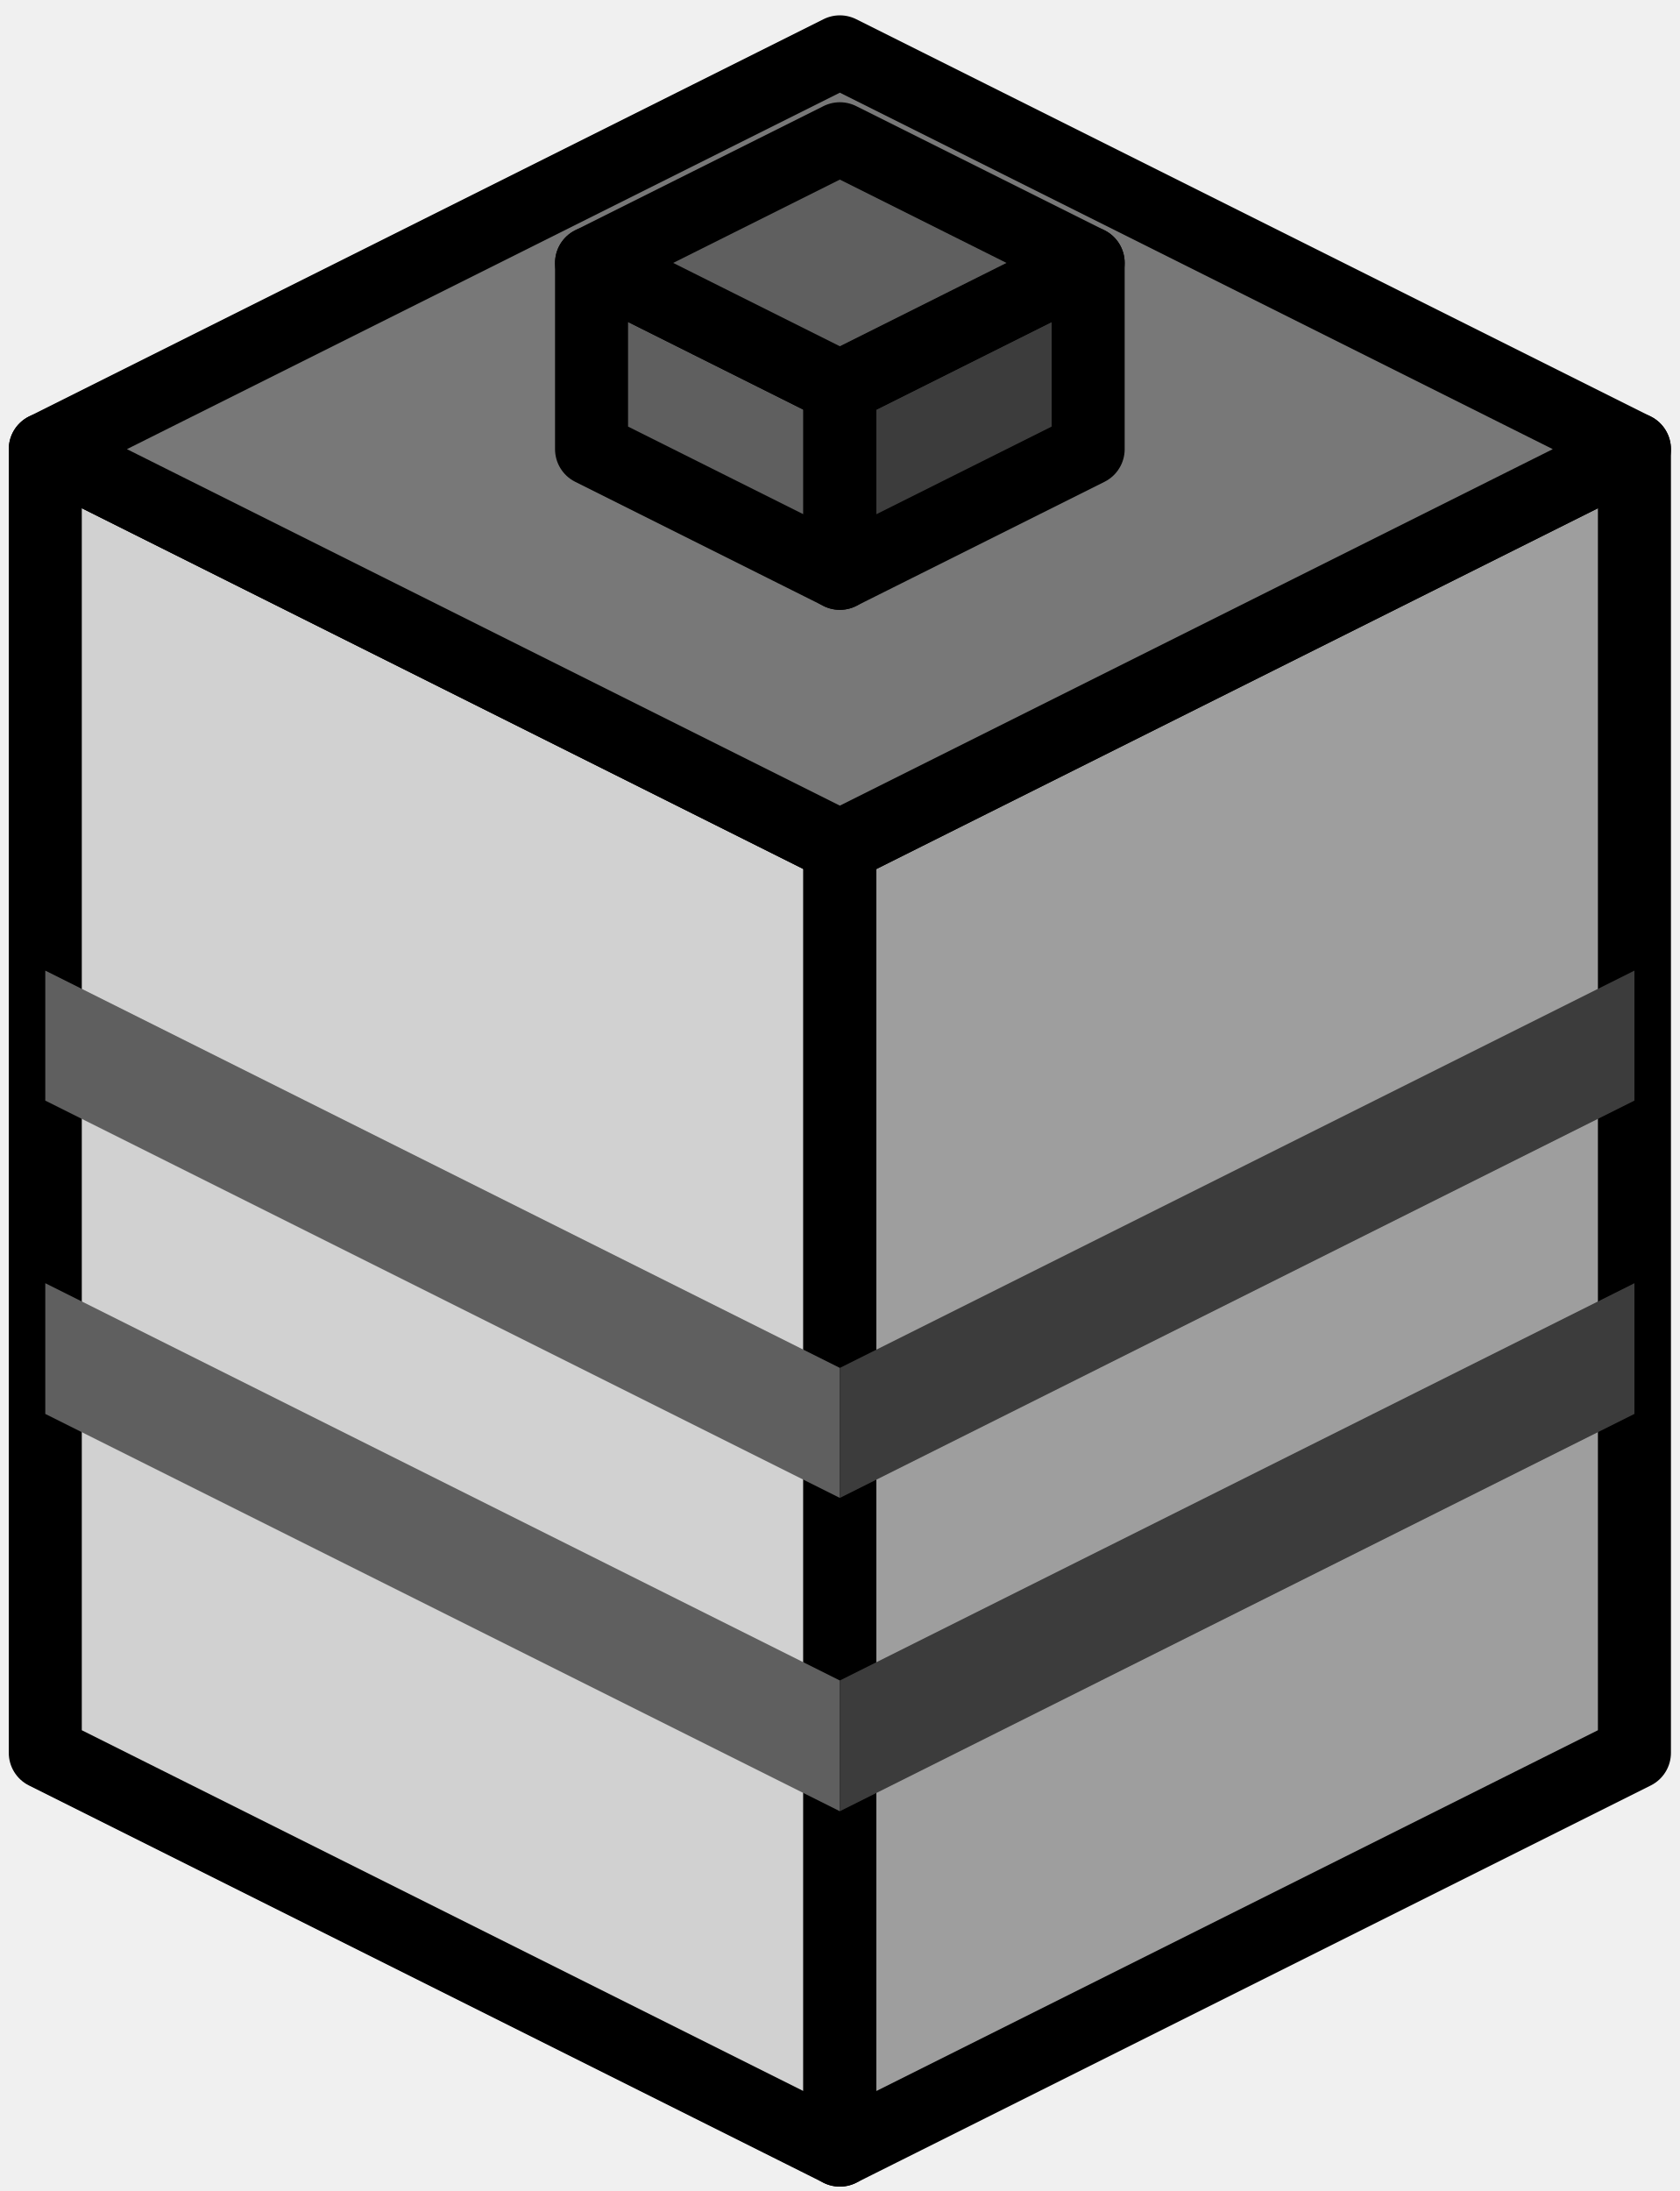
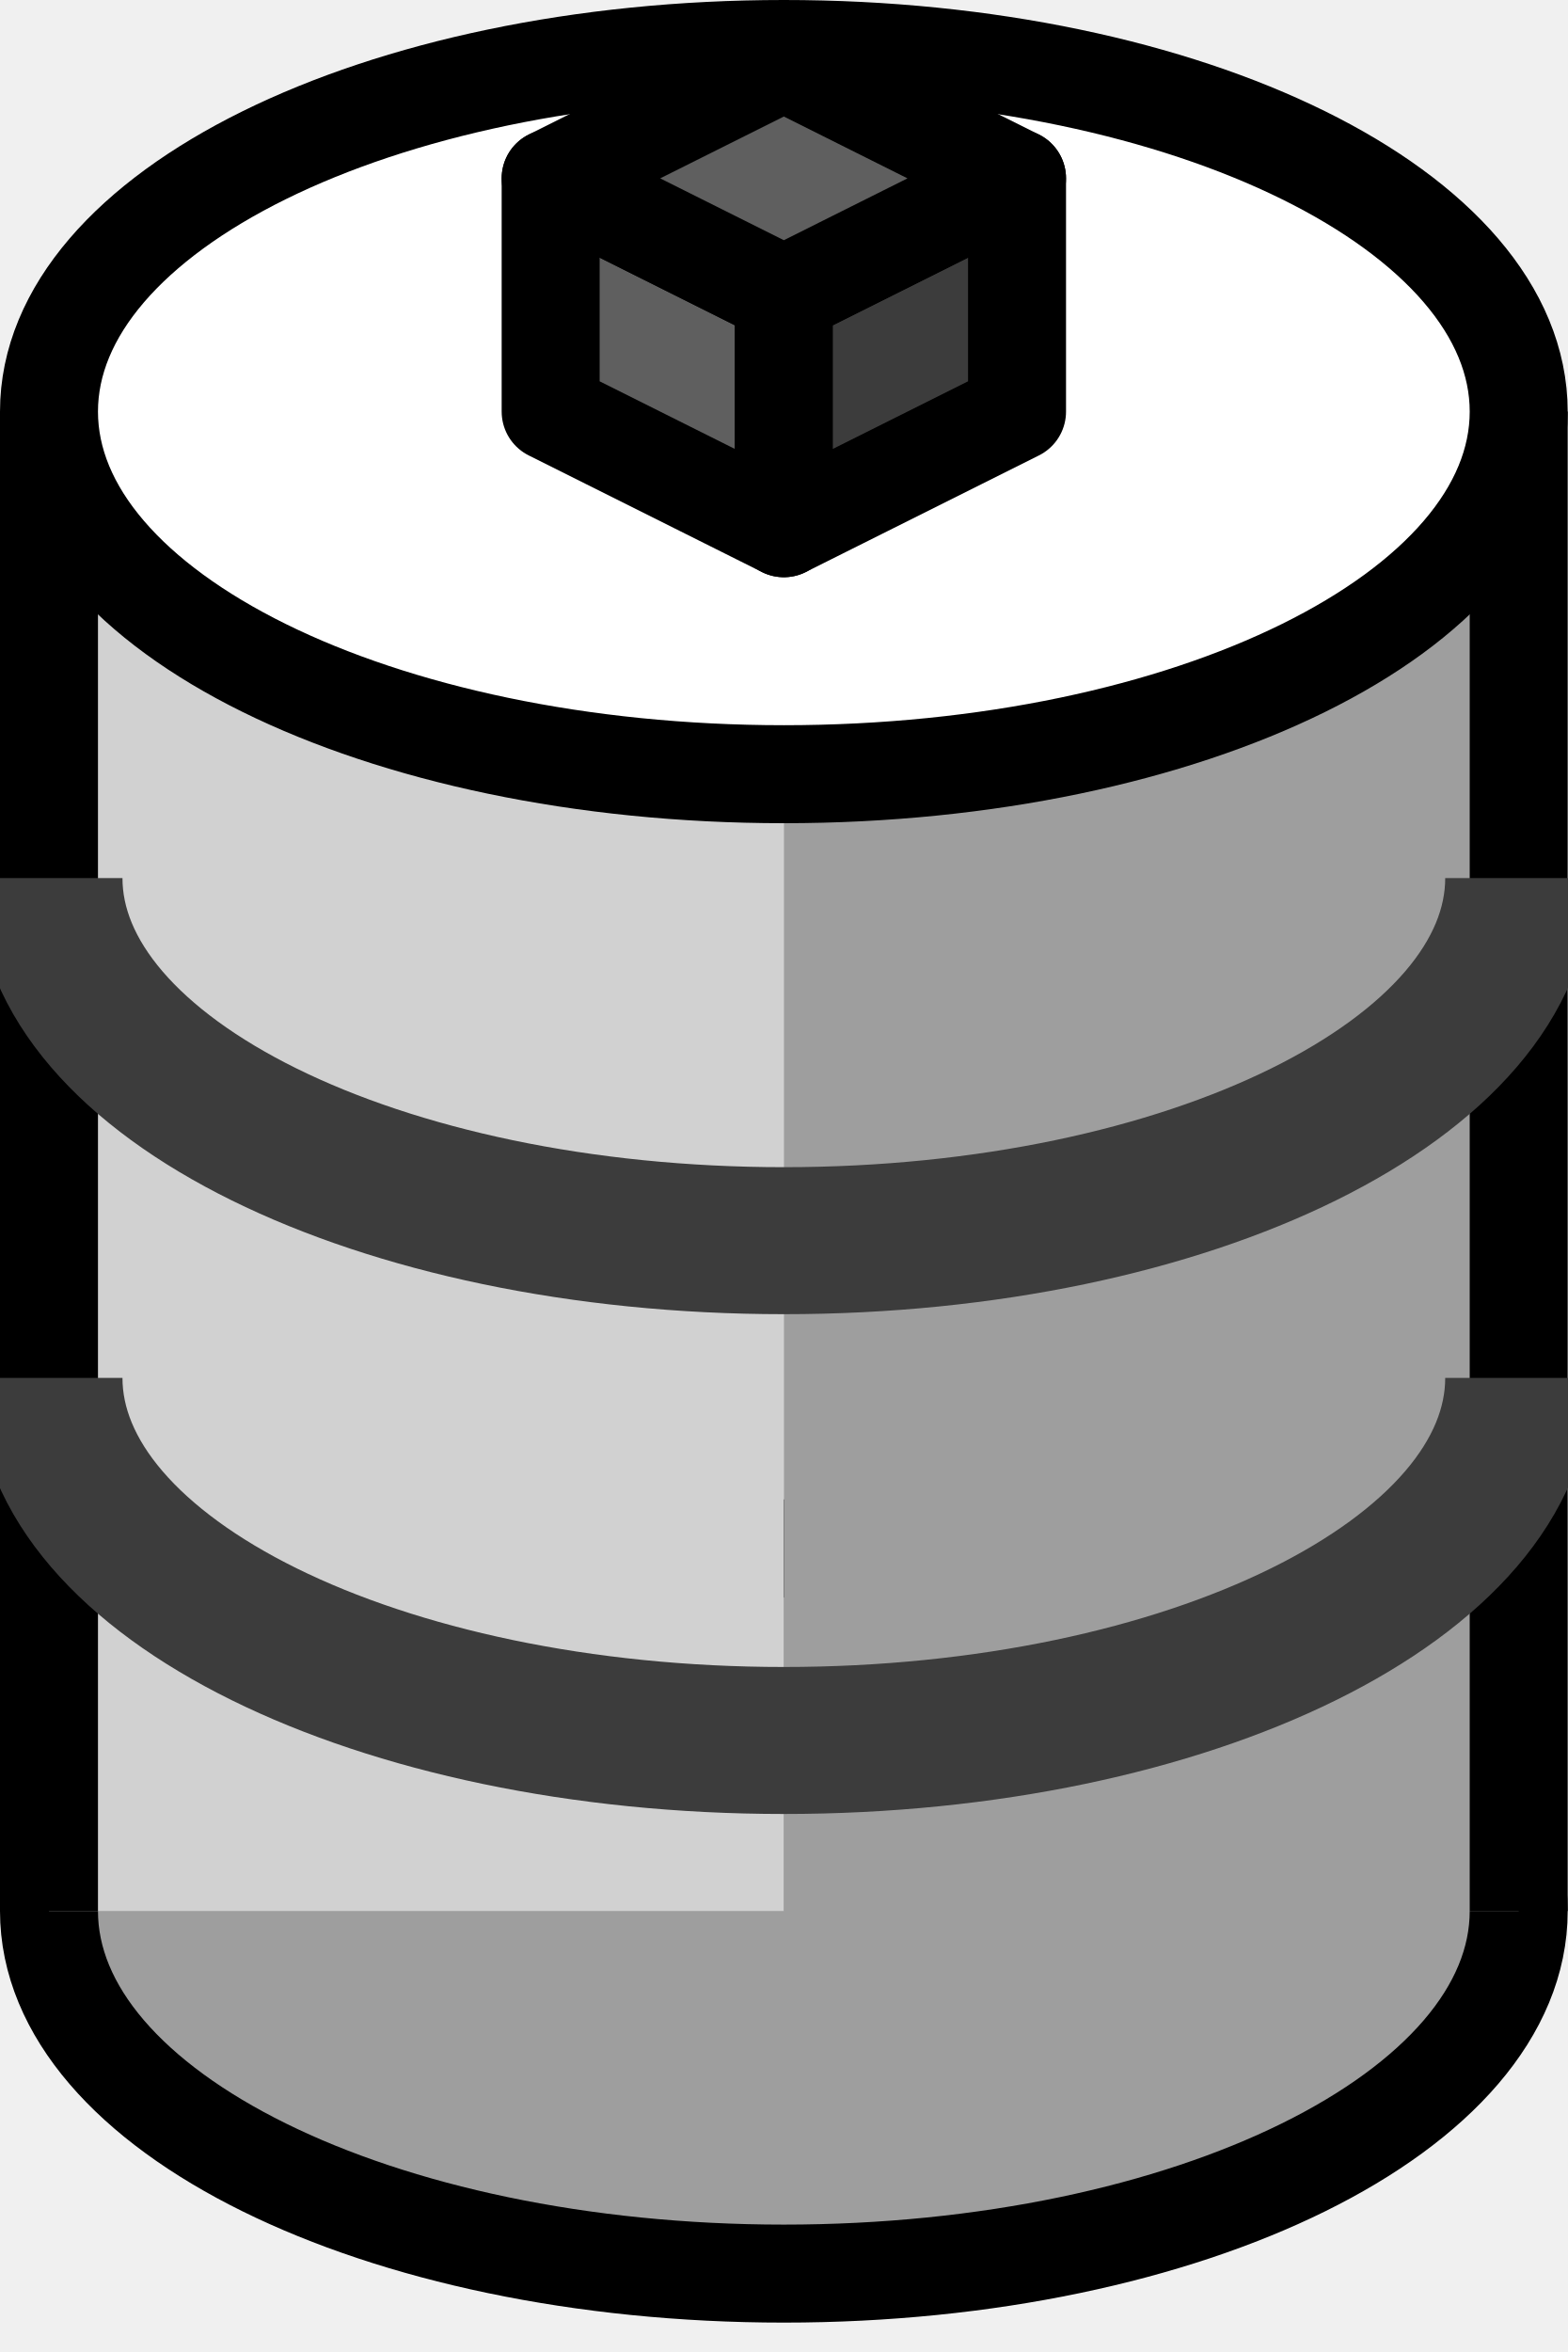
- <svg xmlns="http://www.w3.org/2000/svg" viewBox="-11.5 -24 23 30">
-   <path d="M-10.88 -17.85 L0 -12.41 L0 5.44 L-10.88 0 Z" fill="rgb(209,209,209)" stroke="#000000" stroke-width="1" stroke-linejoin="round" />
-   <path d="M10.88 -17.85 L0 -12.41 L0 5.44 L10.88 0 Z" fill="rgb(158,158,158)" stroke="#000000" stroke-width="1" stroke-linejoin="round" />
-   <path d="M0 -23.29 L10.88 -17.85 L0 -12.41 L-10.88 -17.85 Z" fill="rgb(120,120,120)" stroke="#000000" stroke-width="1" stroke-linejoin="round" />
-   <path d="M-10.88 -10.71 L0 -5.27 L0 -3.49 L-10.88 -8.93 Z" fill="rgb(95,95,95)" />
-   <path d="M10.88 -10.71 L0 -5.27 L0 -3.49 L10.88 -8.93 Z" fill="rgb(60,60,60)" />
-   <path d="M-10.88 -6.43 L0 -0.99 L0 0.8 L-10.88 -4.64 Z" fill="rgb(95,95,95)" />
-   <path d="M10.88 -6.43 L0 -0.99 L0 0.8 L10.88 -4.64 Z" fill="rgb(60,60,60)" />
-   <path d="M-3.4 -20.4 L0 -18.7 L0 -16.15 L-3.4 -17.85 Z" fill="rgb(95,95,95)" stroke="#000000" stroke-width="1" stroke-linejoin="round" />
-   <path d="M3.4 -20.4 L0 -18.7 L0 -16.15 L3.4 -17.85 Z" fill="rgb(60,60,60)" stroke="#000000" stroke-width="1" stroke-linejoin="round" />
-   <path d="M0 -22.1 L3.4 -20.4 L0 -18.7 L-3.4 -20.4 Z" fill="rgb(95,95,95)" stroke="#000000" stroke-width="1" stroke-linejoin="round" />
+ <svg xmlns="http://www.w3.org/2000/svg" viewBox="-8 -19.5 16 24">
+   <ellipse cx="0" cy="0" rx="7.5" ry="3.7" fill="rgb(158,158,158)" stroke="#000000" stroke-width="1" />
+   <rect x="-7.5" y="-15.3" width="7.5" height="15.3" fill="rgb(209,209,209)" />
+   <rect x="0" y="-15.3" width="7.5" height="15.3" fill="rgb(158,158,158)" />
+   <path d="M-7.5 -15.3 L-7.5 0 M7.5 -15.3 L7.5 0" stroke="#000000" stroke-width="1" fill="none" />
+   <path d="M-7.5 -5.44 A7.5 3.7 0 0 0 7.5 -5.44" fill="none" stroke="rgb(60,60,60)" stroke-width="1.5" />
+   <path d="M-7.5 -10.54 A7.5 3.7 0 0 0 7.5 -10.54" fill="none" stroke="rgb(60,60,60)" stroke-width="1.5" />
+   <ellipse cx="0" cy="-15.3" rx="7.5" ry="3.7" fill="#ffffff" stroke="#000000" stroke-width="1" />
+   <path d="M-2.38 -17.68 L0 -16.49 L0 -14.11 L-2.38 -15.3 Z" fill="rgb(95,95,95)" stroke="#000000" stroke-width="1" stroke-linejoin="round" />
+   <path d="M2.38 -17.68 L0 -16.49 L0 -14.11 L2.38 -15.3 Z" fill="rgb(60,60,60)" stroke="#000000" stroke-width="1" stroke-linejoin="round" />
+   <path d="M0 -18.87 L2.38 -17.68 L0 -16.49 L-2.38 -17.68 Z" fill="rgb(95,95,95)" stroke="#000000" stroke-width="1" stroke-linejoin="round" />
</svg>
